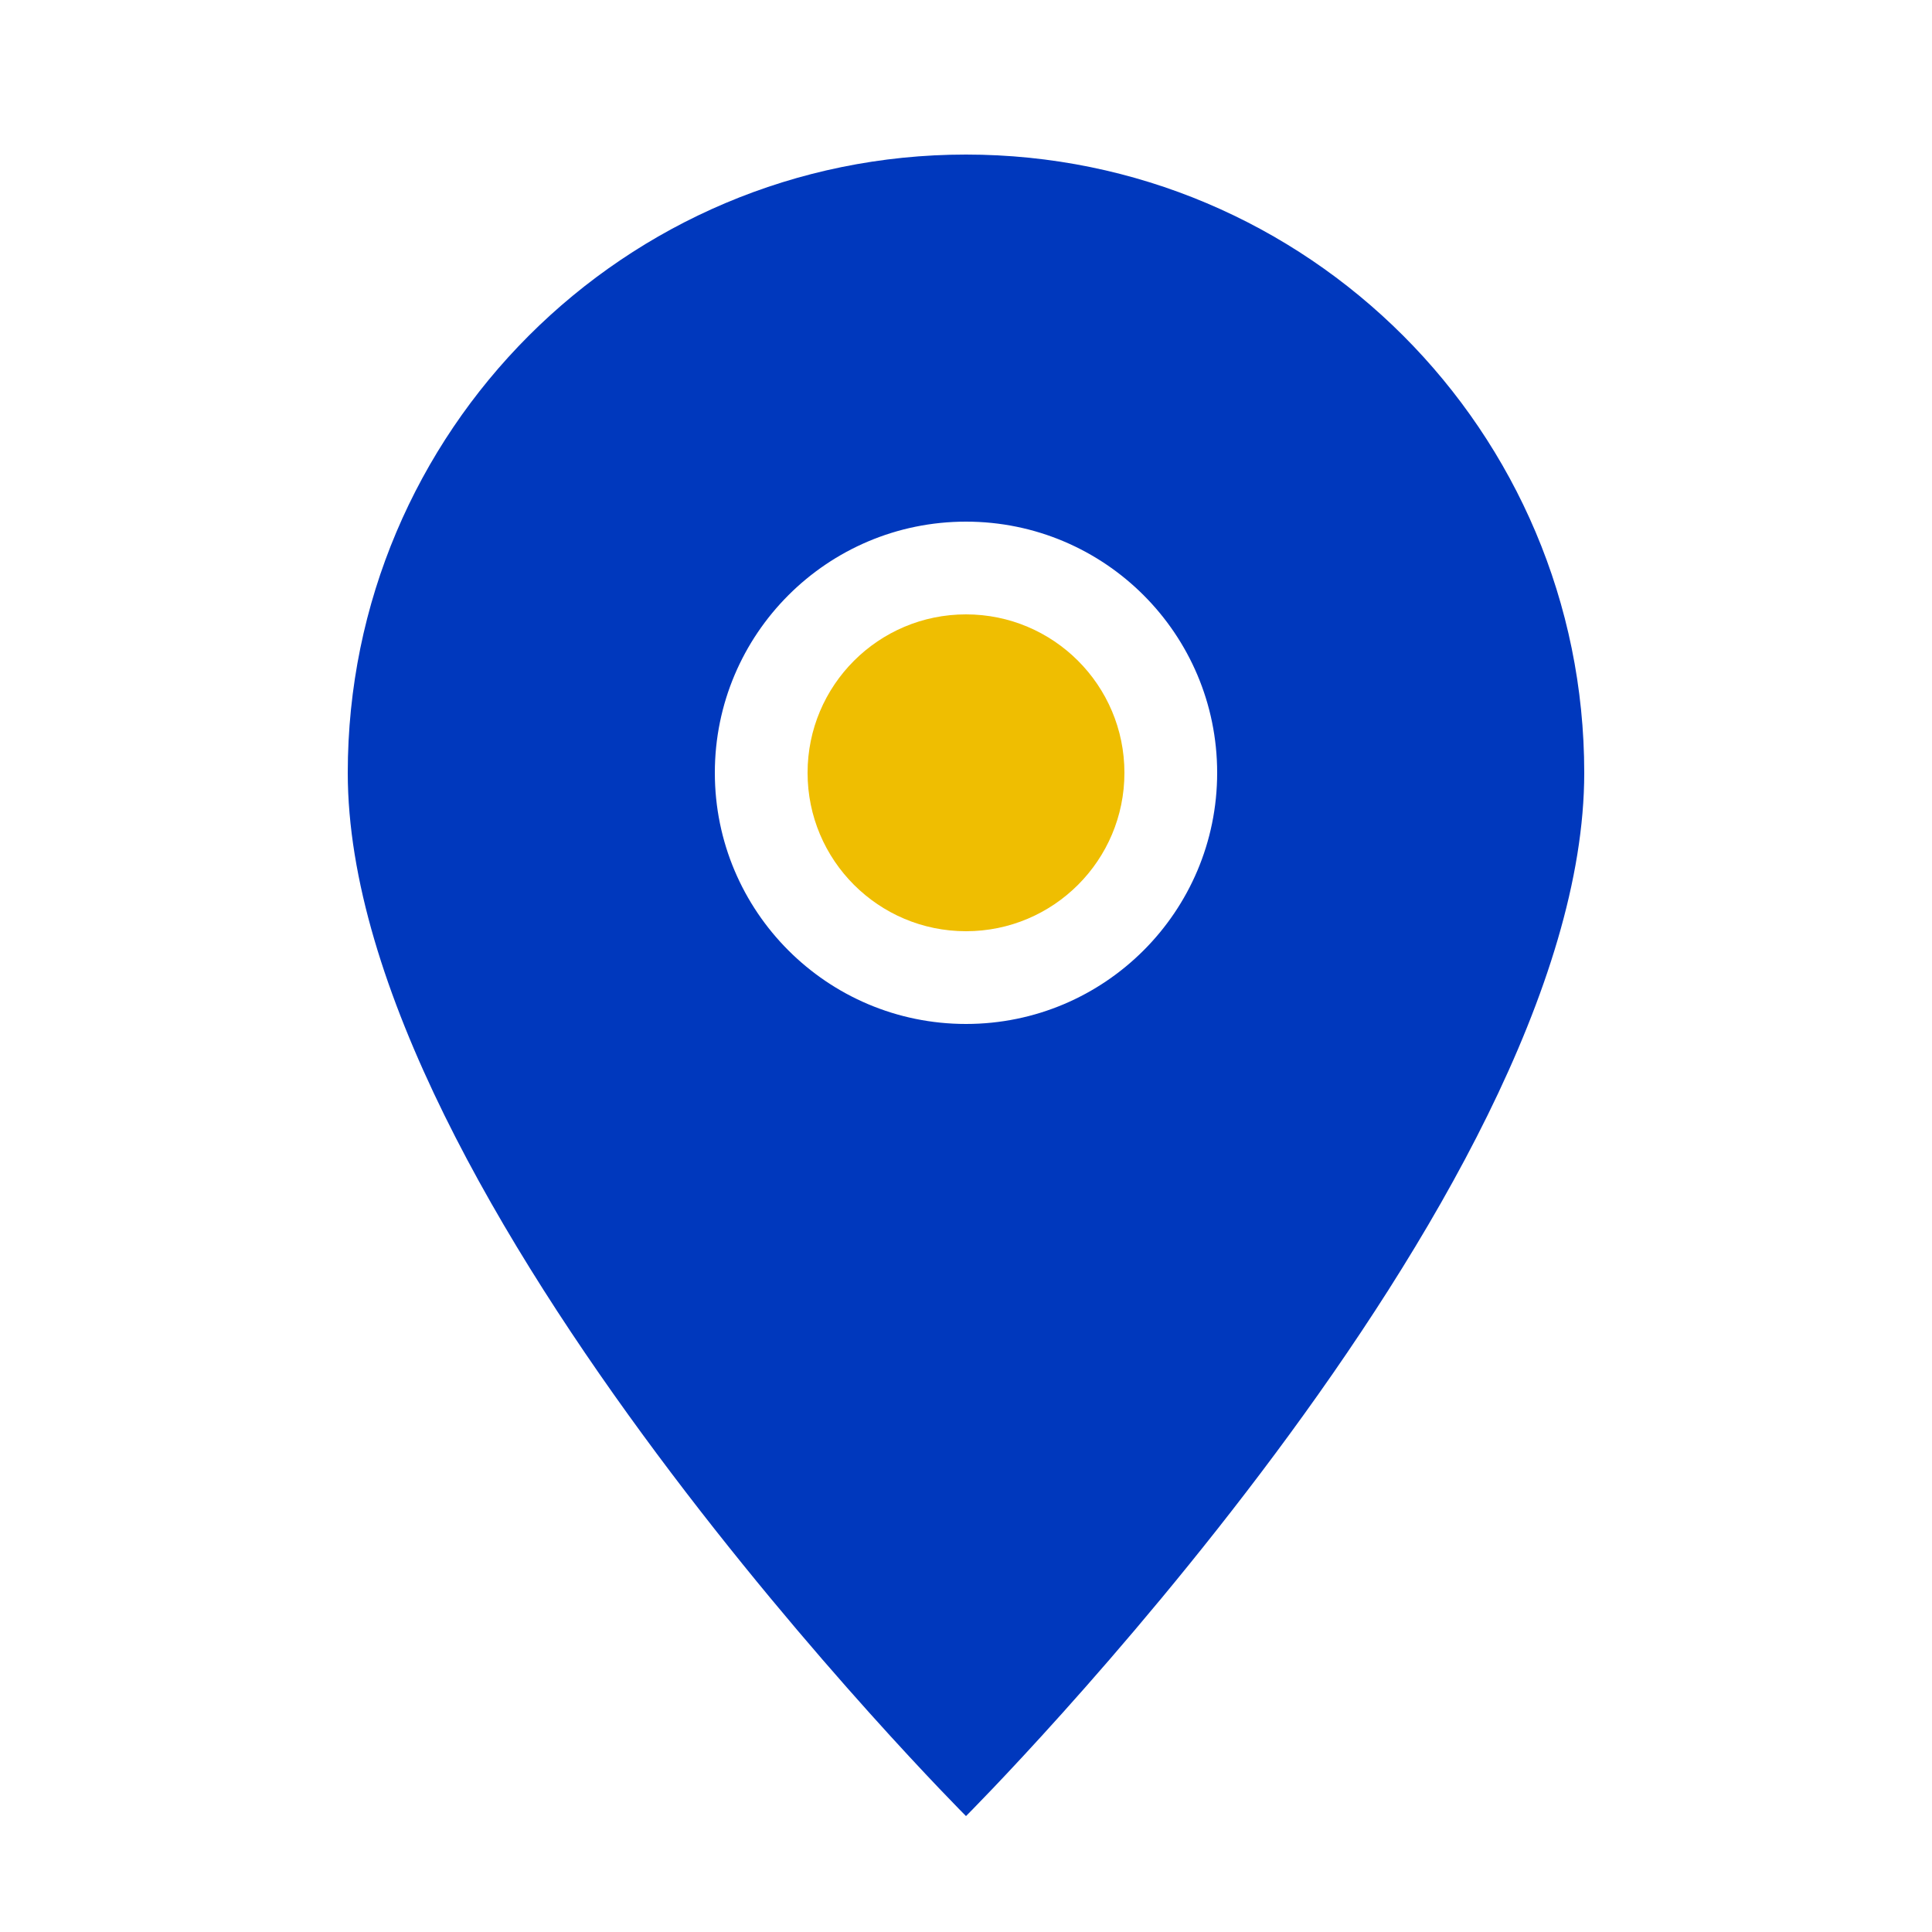
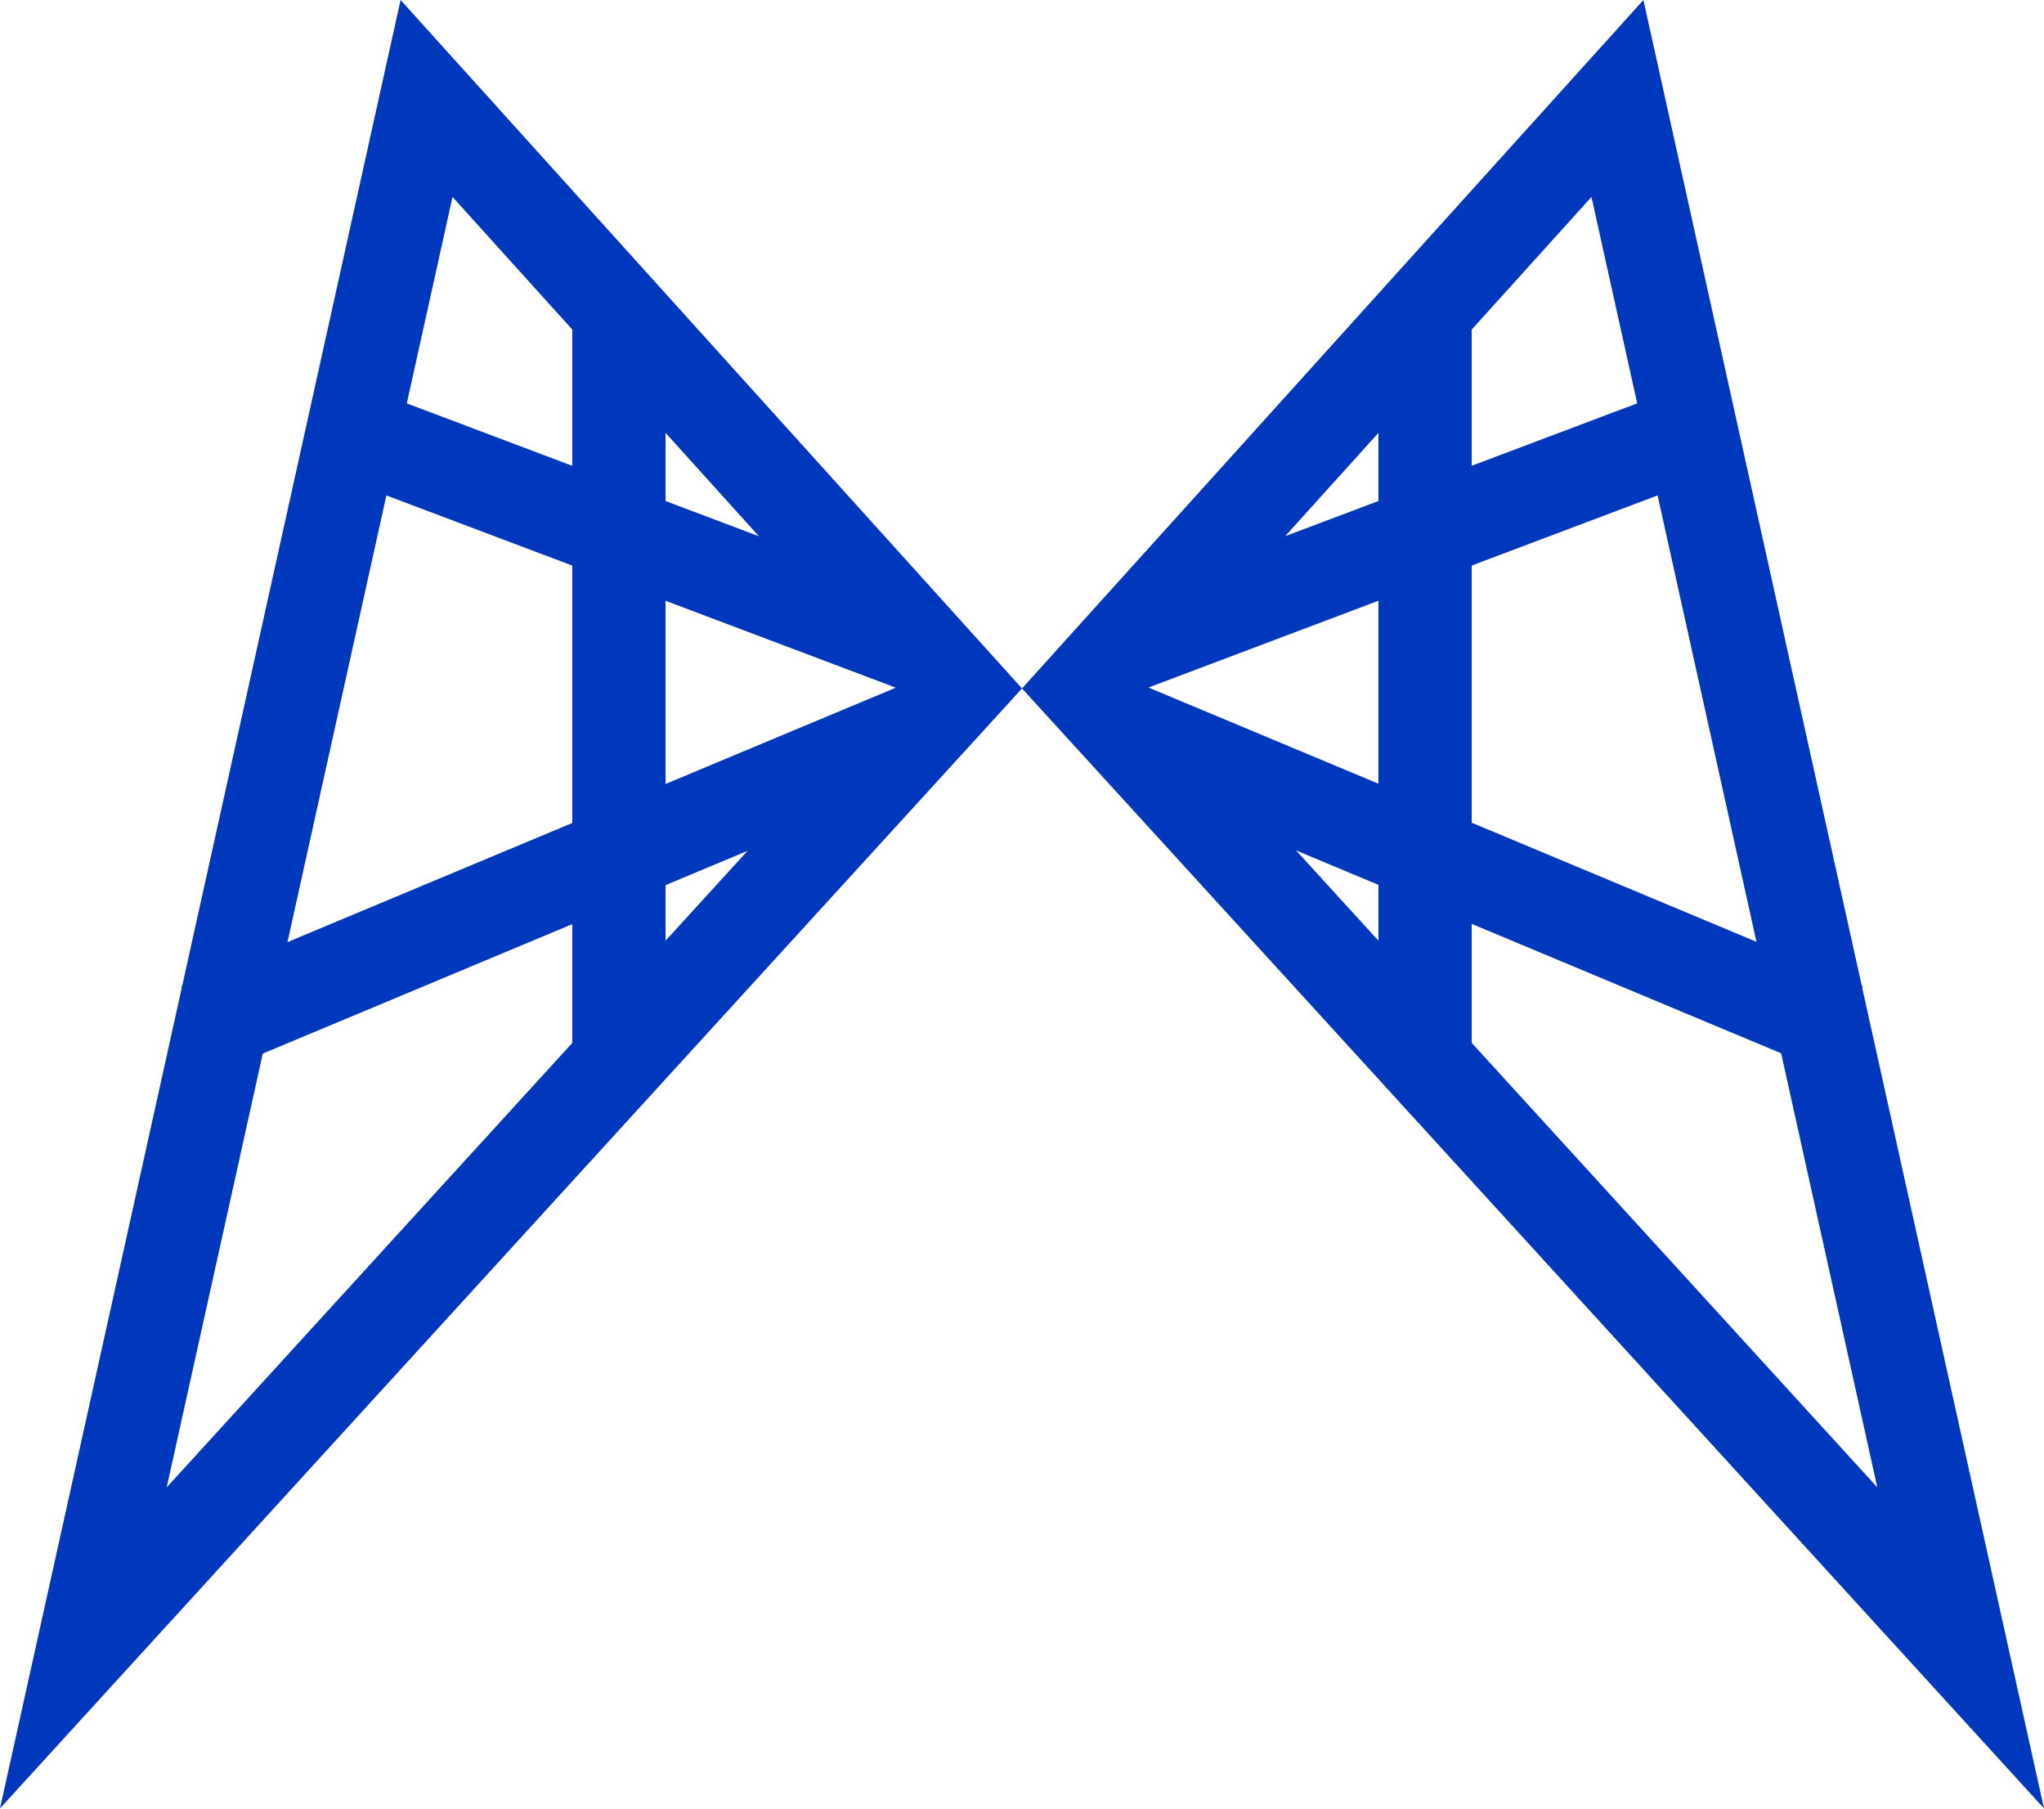
- <svg xmlns="http://www.w3.org/2000/svg" viewBox="0 0 100 100" width="32" height="32" role="img" aria-labelledby="t">
-   <path d="M50 94C50 94 18 62 18 40A32 32 0 0 1 82 40C82 62 50 94 50 94ZM37 40A13 13 0 1 0 63 40A13 13 0 1 0 37 40Z" fill="#0038BD" fill-rule="evenodd" />
-   <circle cx="50" cy="40" r="8.2" fill="#EFBE01" />
+ <svg xmlns="http://www.w3.org/2000/svg" id="Layer_2" data-name="Layer 2" viewBox="0 0 65.72 58.13" role="img" aria-label="LAMBAT" fill="#0038BD">
+   <g id="Layer_1-2" data-name="Layer 1">
+     <path d="M14.55,6.33l14.26,15.79L5.36,47.81,14.55,6.33M12.88,0L0,58.13,32.86,22.13,12.88,0h0Z" />
+     <rect x="18.4" y="9.58" width="3" height="24.61" />
+     <rect x="18.62" y="6.73" width="3" height="20.99" transform="translate(-3.1 29.97) rotate(-69.33)" />
+     <rect x="16.4" y="15.82" width="3" height="24.92" transform="translate(-1.28 55.71) rotate(-112.69)" />
+     <path d="M51.17,6.33l9.19,41.48-23.45-25.69,14.26-15.79M52.84,0l-19.98,22.13,32.86,36L52.84,0h0Z" />
+     <rect x="44.33" y="9.58" width="3" height="24.61" transform="translate(91.65 43.76) rotate(-180)" />
+     <rect x="44.11" y="6.73" width="3" height="20.99" transform="translate(45.58 65.98) rotate(-110.67)" />
+     <rect x="46.32" y="15.82" width="3" height="24.92" transform="translate(3.28 61.49) rotate(-67.31)" />
+   </g>
</svg>
